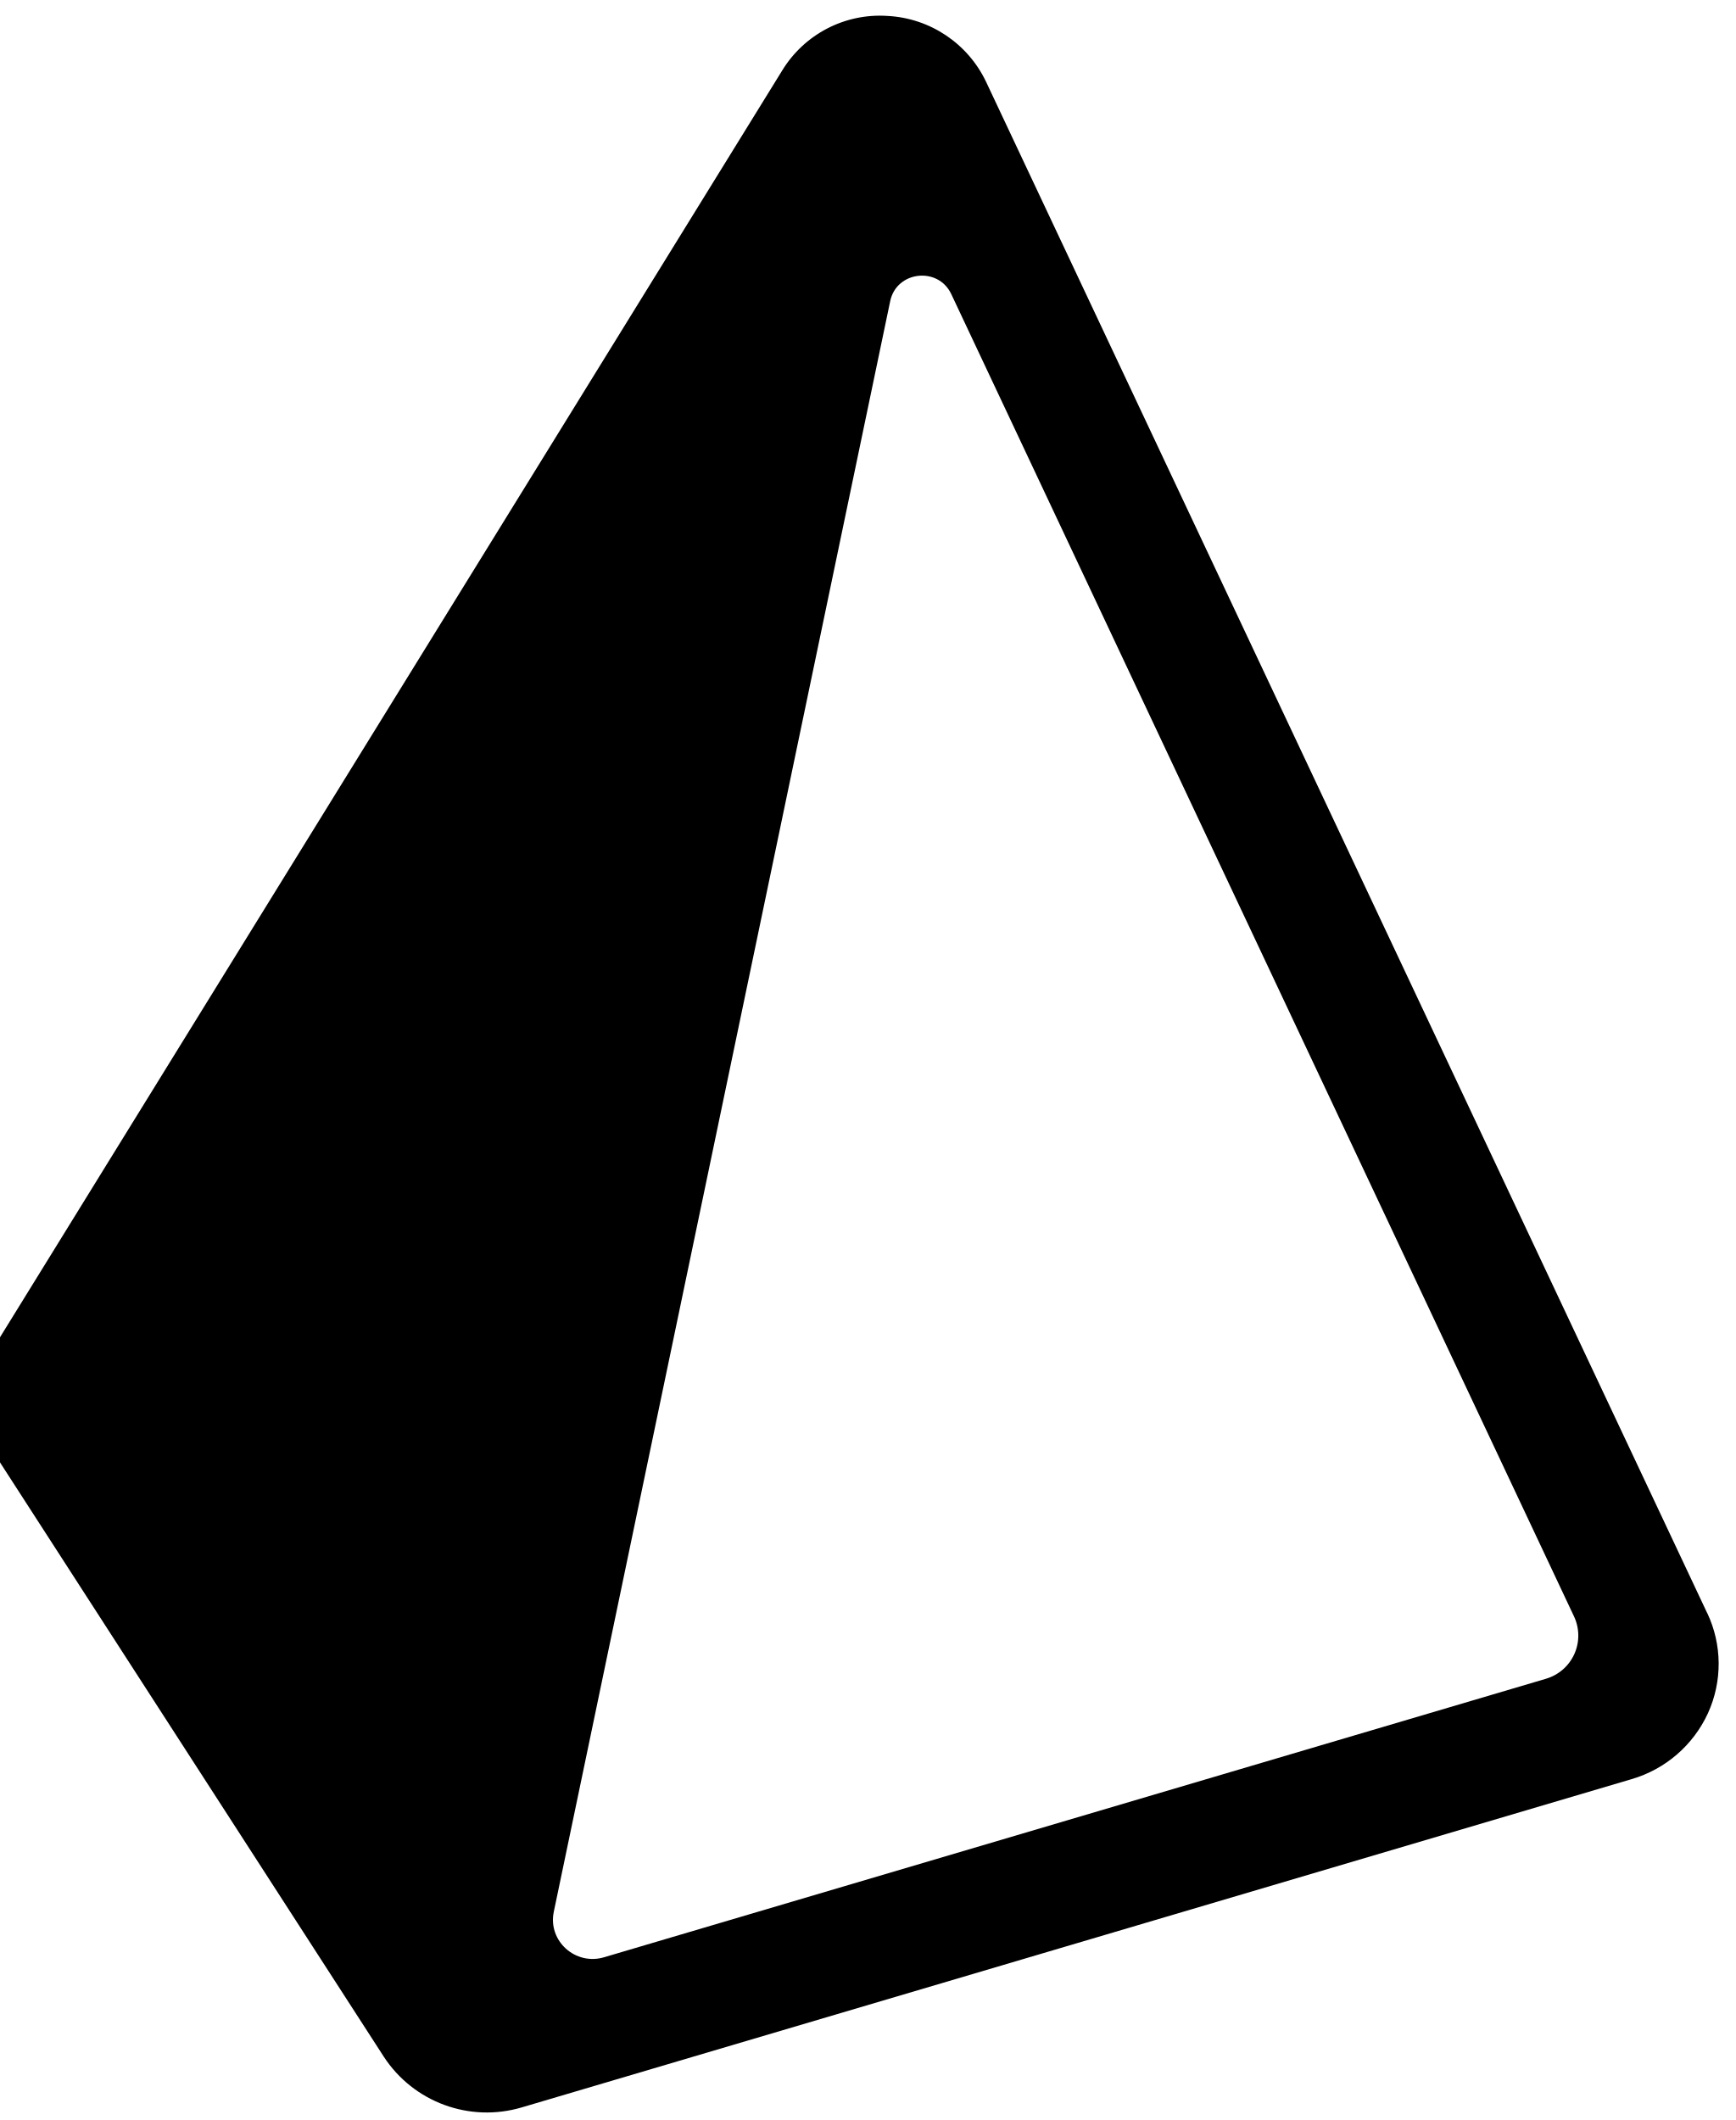
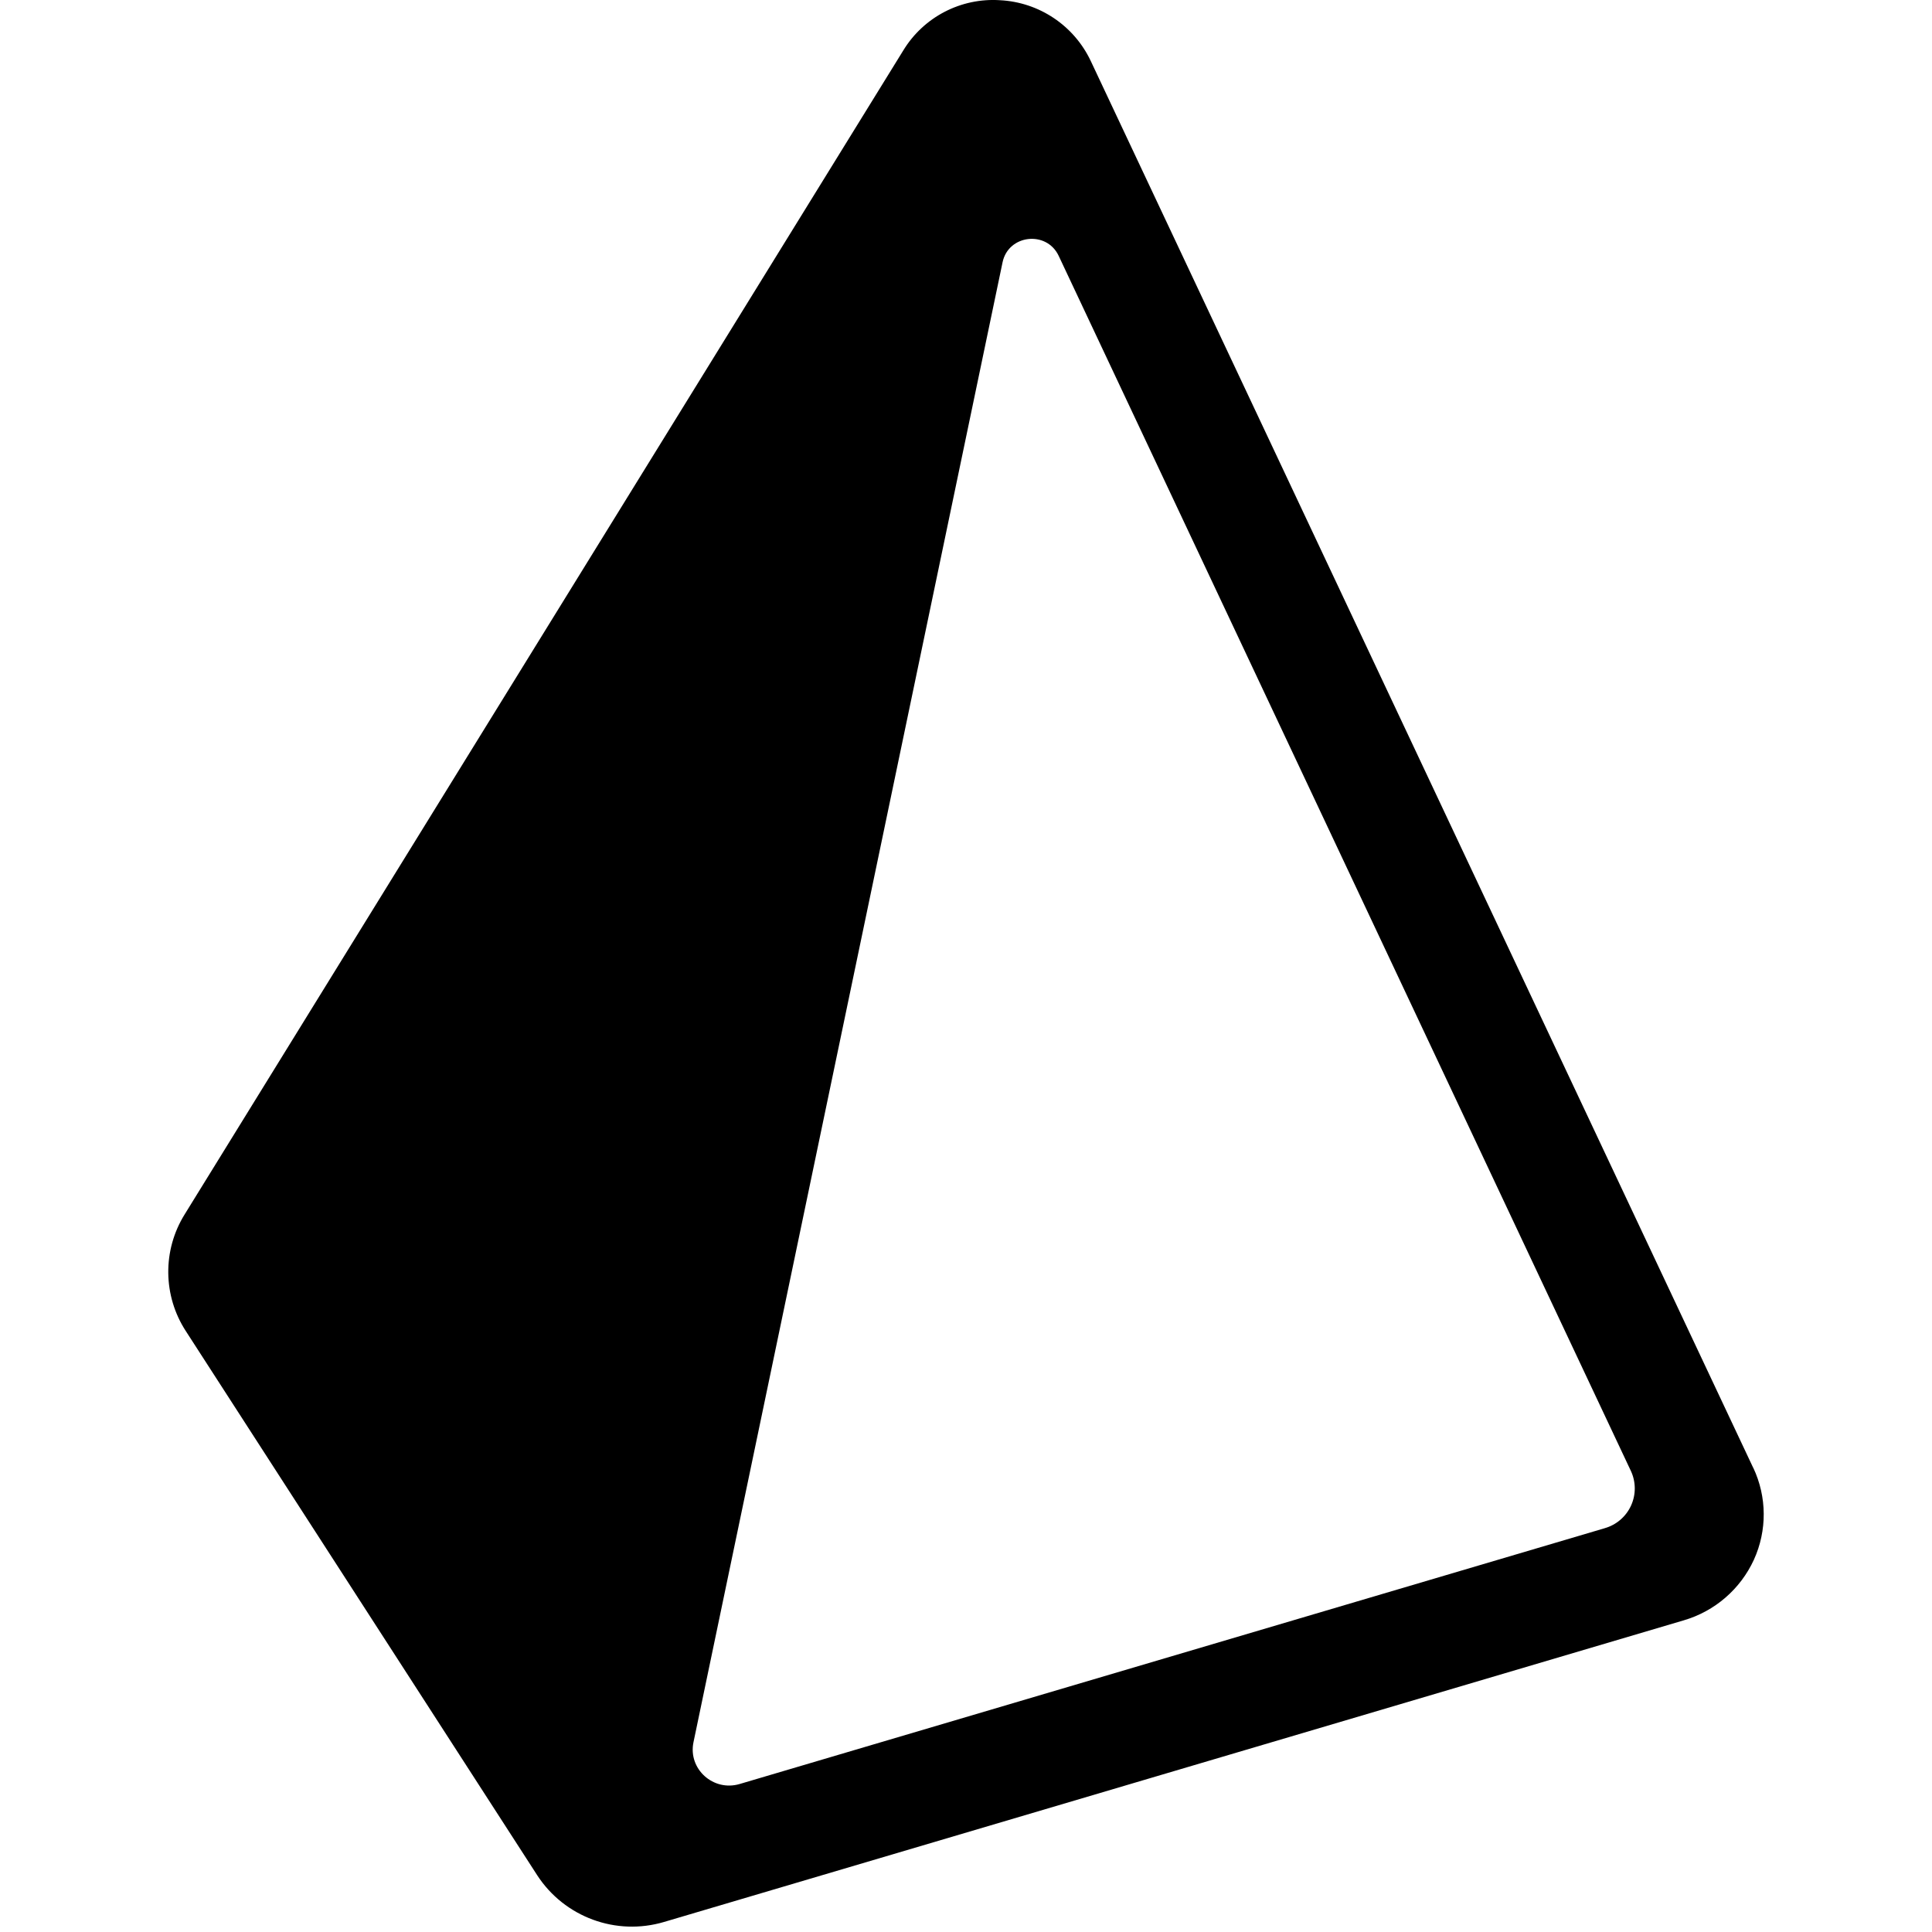
- <svg xmlns="http://www.w3.org/2000/svg" class="Nav__LogoMark-sc-11gnase-3 dUeojx" fill="currentColor" viewBox="0.34 -0.06 33.117 39.964" width="2047" height="2500">
-   <path d="M32.908 30.475L19.151 1.26a2.208 2.208 0 0 0-1.88-1.257 2.183 2.183 0 0 0-2.01 1.042L.34 25.212a2.26 2.26 0 0 0 .025 2.426L7.66 38.935a2.346 2.346 0 0 0 2.635.969l21.17-6.262a2.32 2.32 0 0 0 1.457-1.258 2.27 2.27 0 0 0-.013-1.91zm-3.08 1.253L11.864 37.04c-.548.163-1.074-.312-.96-.865l6.418-30.731c.12-.575.914-.666 1.165-.134l11.881 25.23a.858.858 0 0 1-.541 1.188z" clip-rule="evenodd" fill-rule="evenodd" />
+ <svg xmlns="http://www.w3.org/2000/svg" width="800px" height="800px" viewBox="-27 0 310 310" version="1.1" preserveAspectRatio="xMidYMid">
+   <g>
+     <path d="M254.313,235.519 L148.001,9.75 C145.31,4.089 139.732,0.36 133.473,0.036 C127.199,-0.384 121.212,2.719 117.94,8.088 L2.633,194.847 C-0.947,200.604 -0.872,207.913 2.826,213.595 L59.2,300.896 C63.581,307.627 71.866,310.674 79.563,308.385 L243.162,259.993 C248.145,258.536 252.253,254.989 254.421,250.271 C256.56,245.576 256.523,240.177 254.321,235.511 L254.313,235.519 Z M230.511,245.202 L91.688,286.252 C87.453,287.512 83.388,283.841 84.269,279.567 L133.867,42.083 C134.794,37.64 140.93,36.936 142.87,41.048 L234.684,236.021 C235.506,237.779 235.516,239.809 234.711,241.576 C233.907,243.342 232.369,244.667 230.503,245.202 L230.511,245.202 Z" fill="#000000" fill-rule="nonzero">
+ 
+ </path>
+   </g>
</svg>
